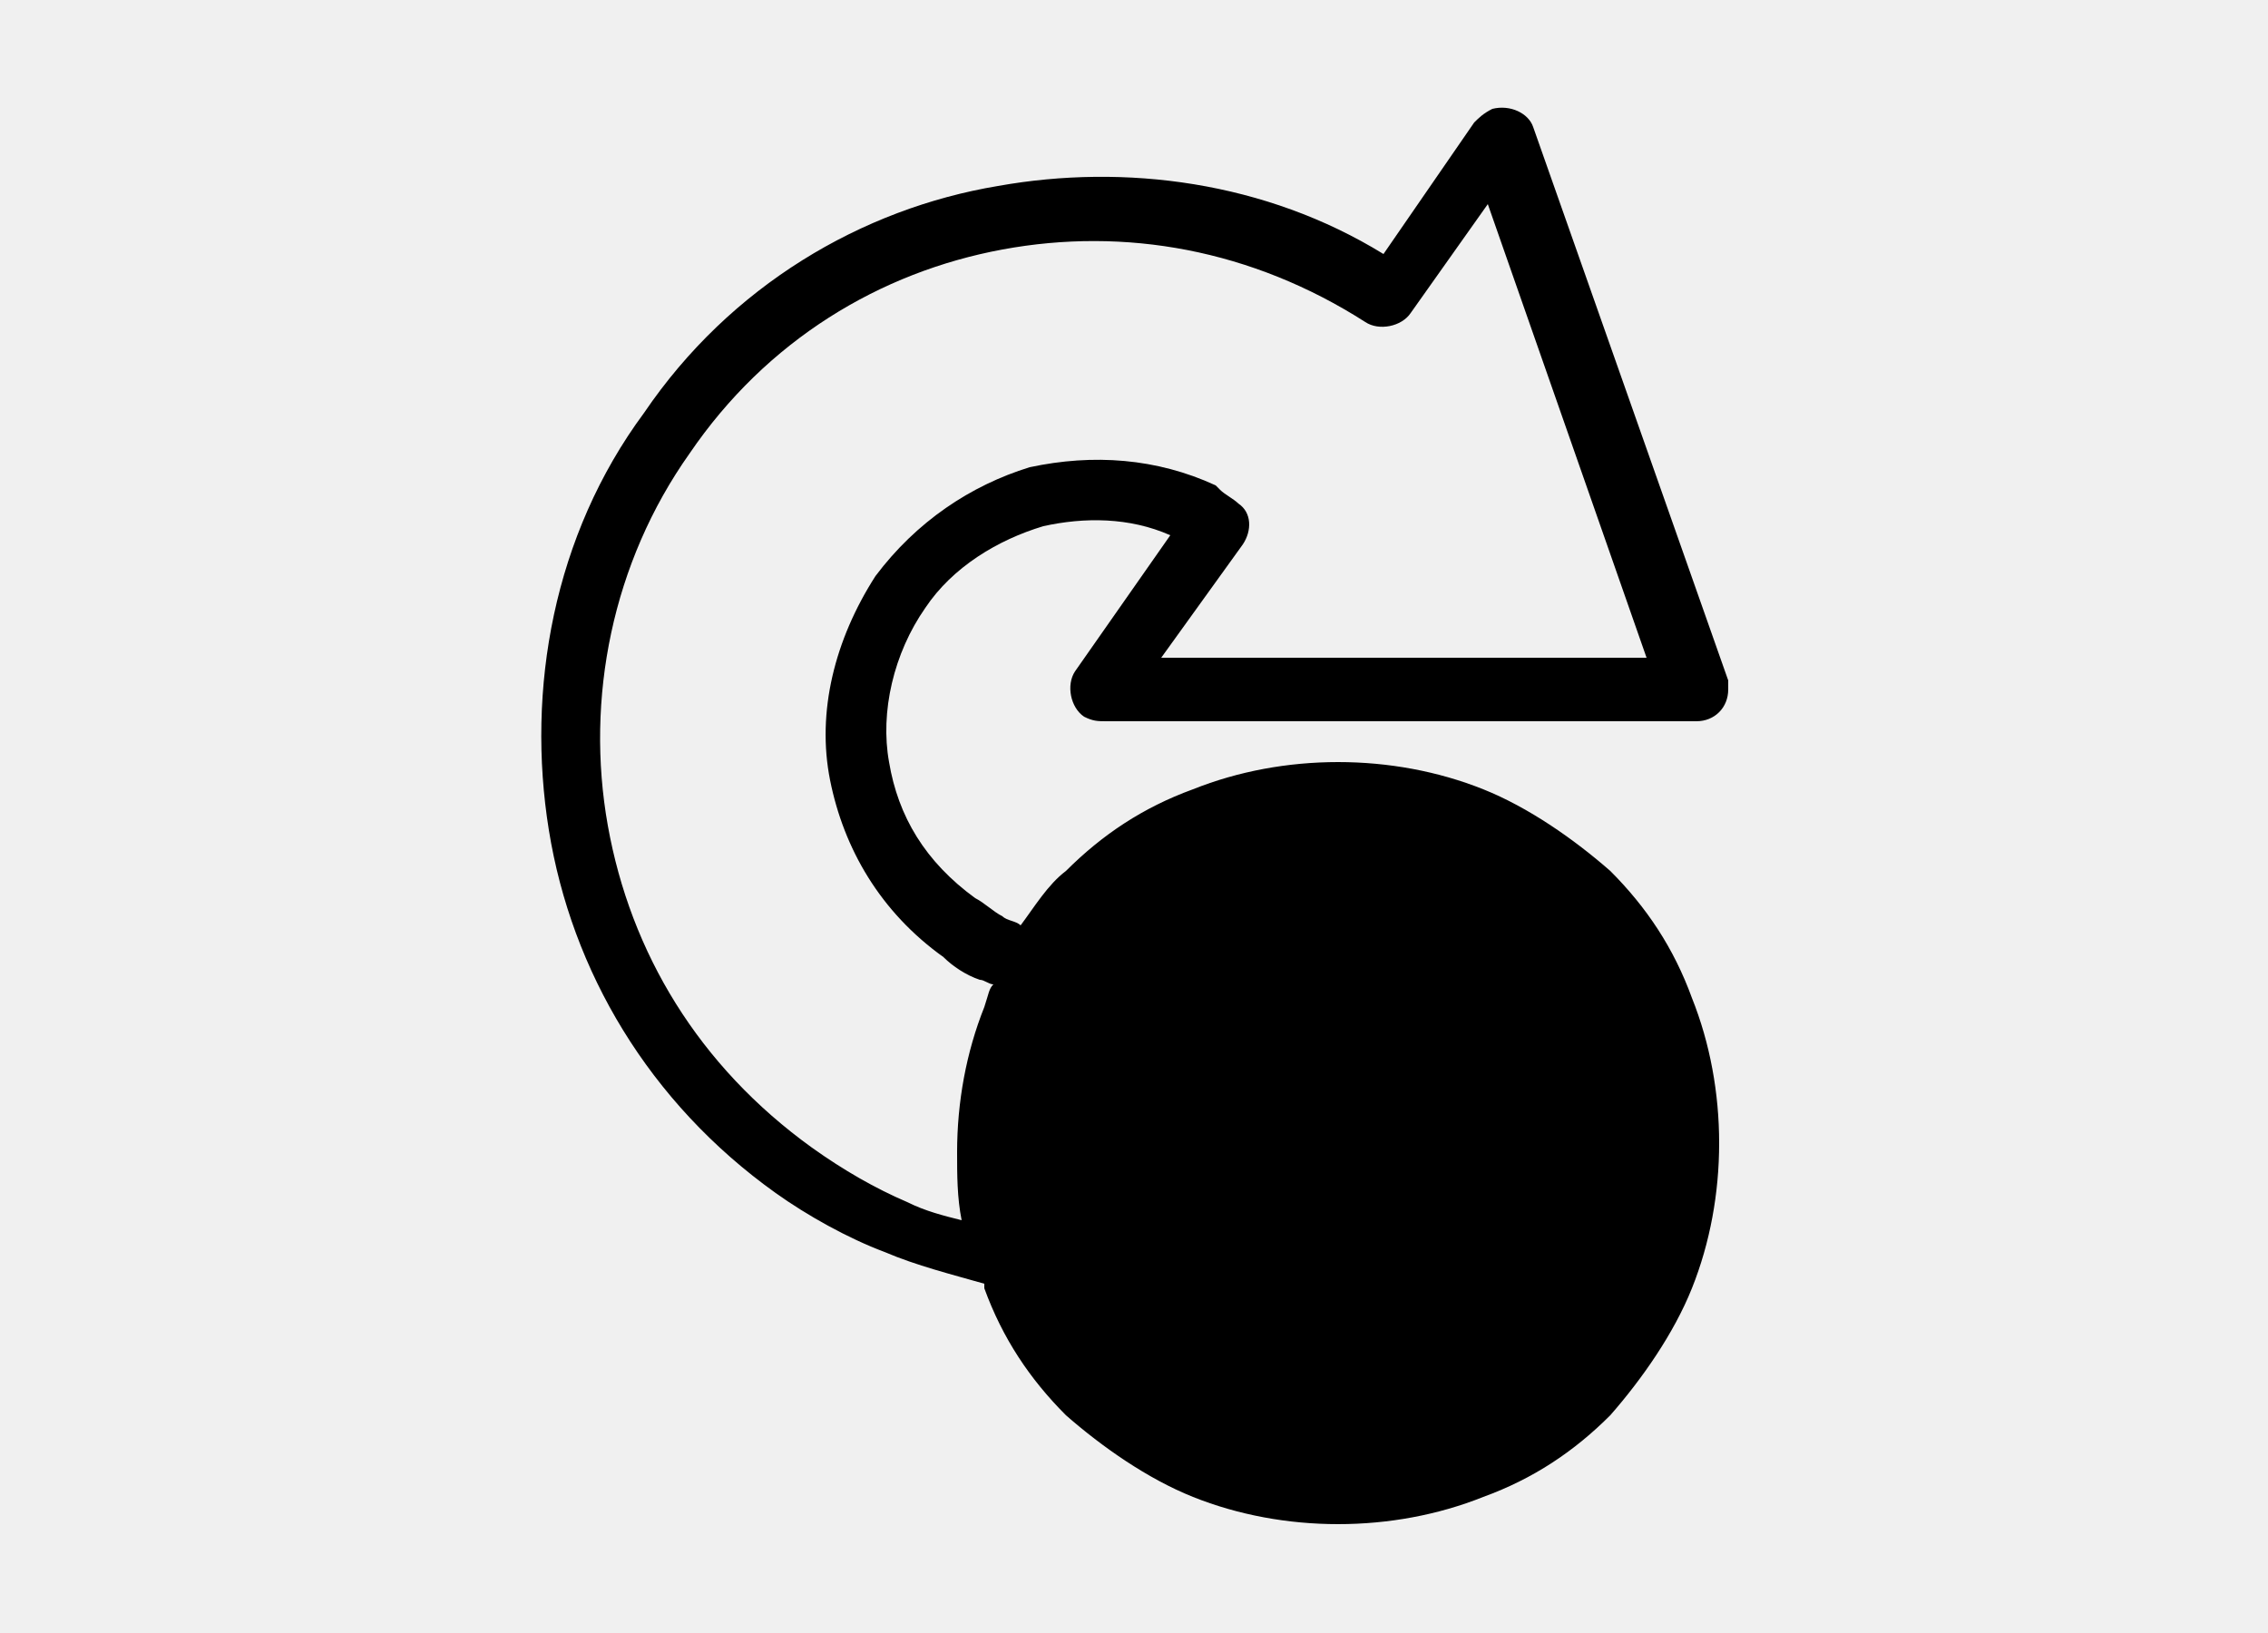
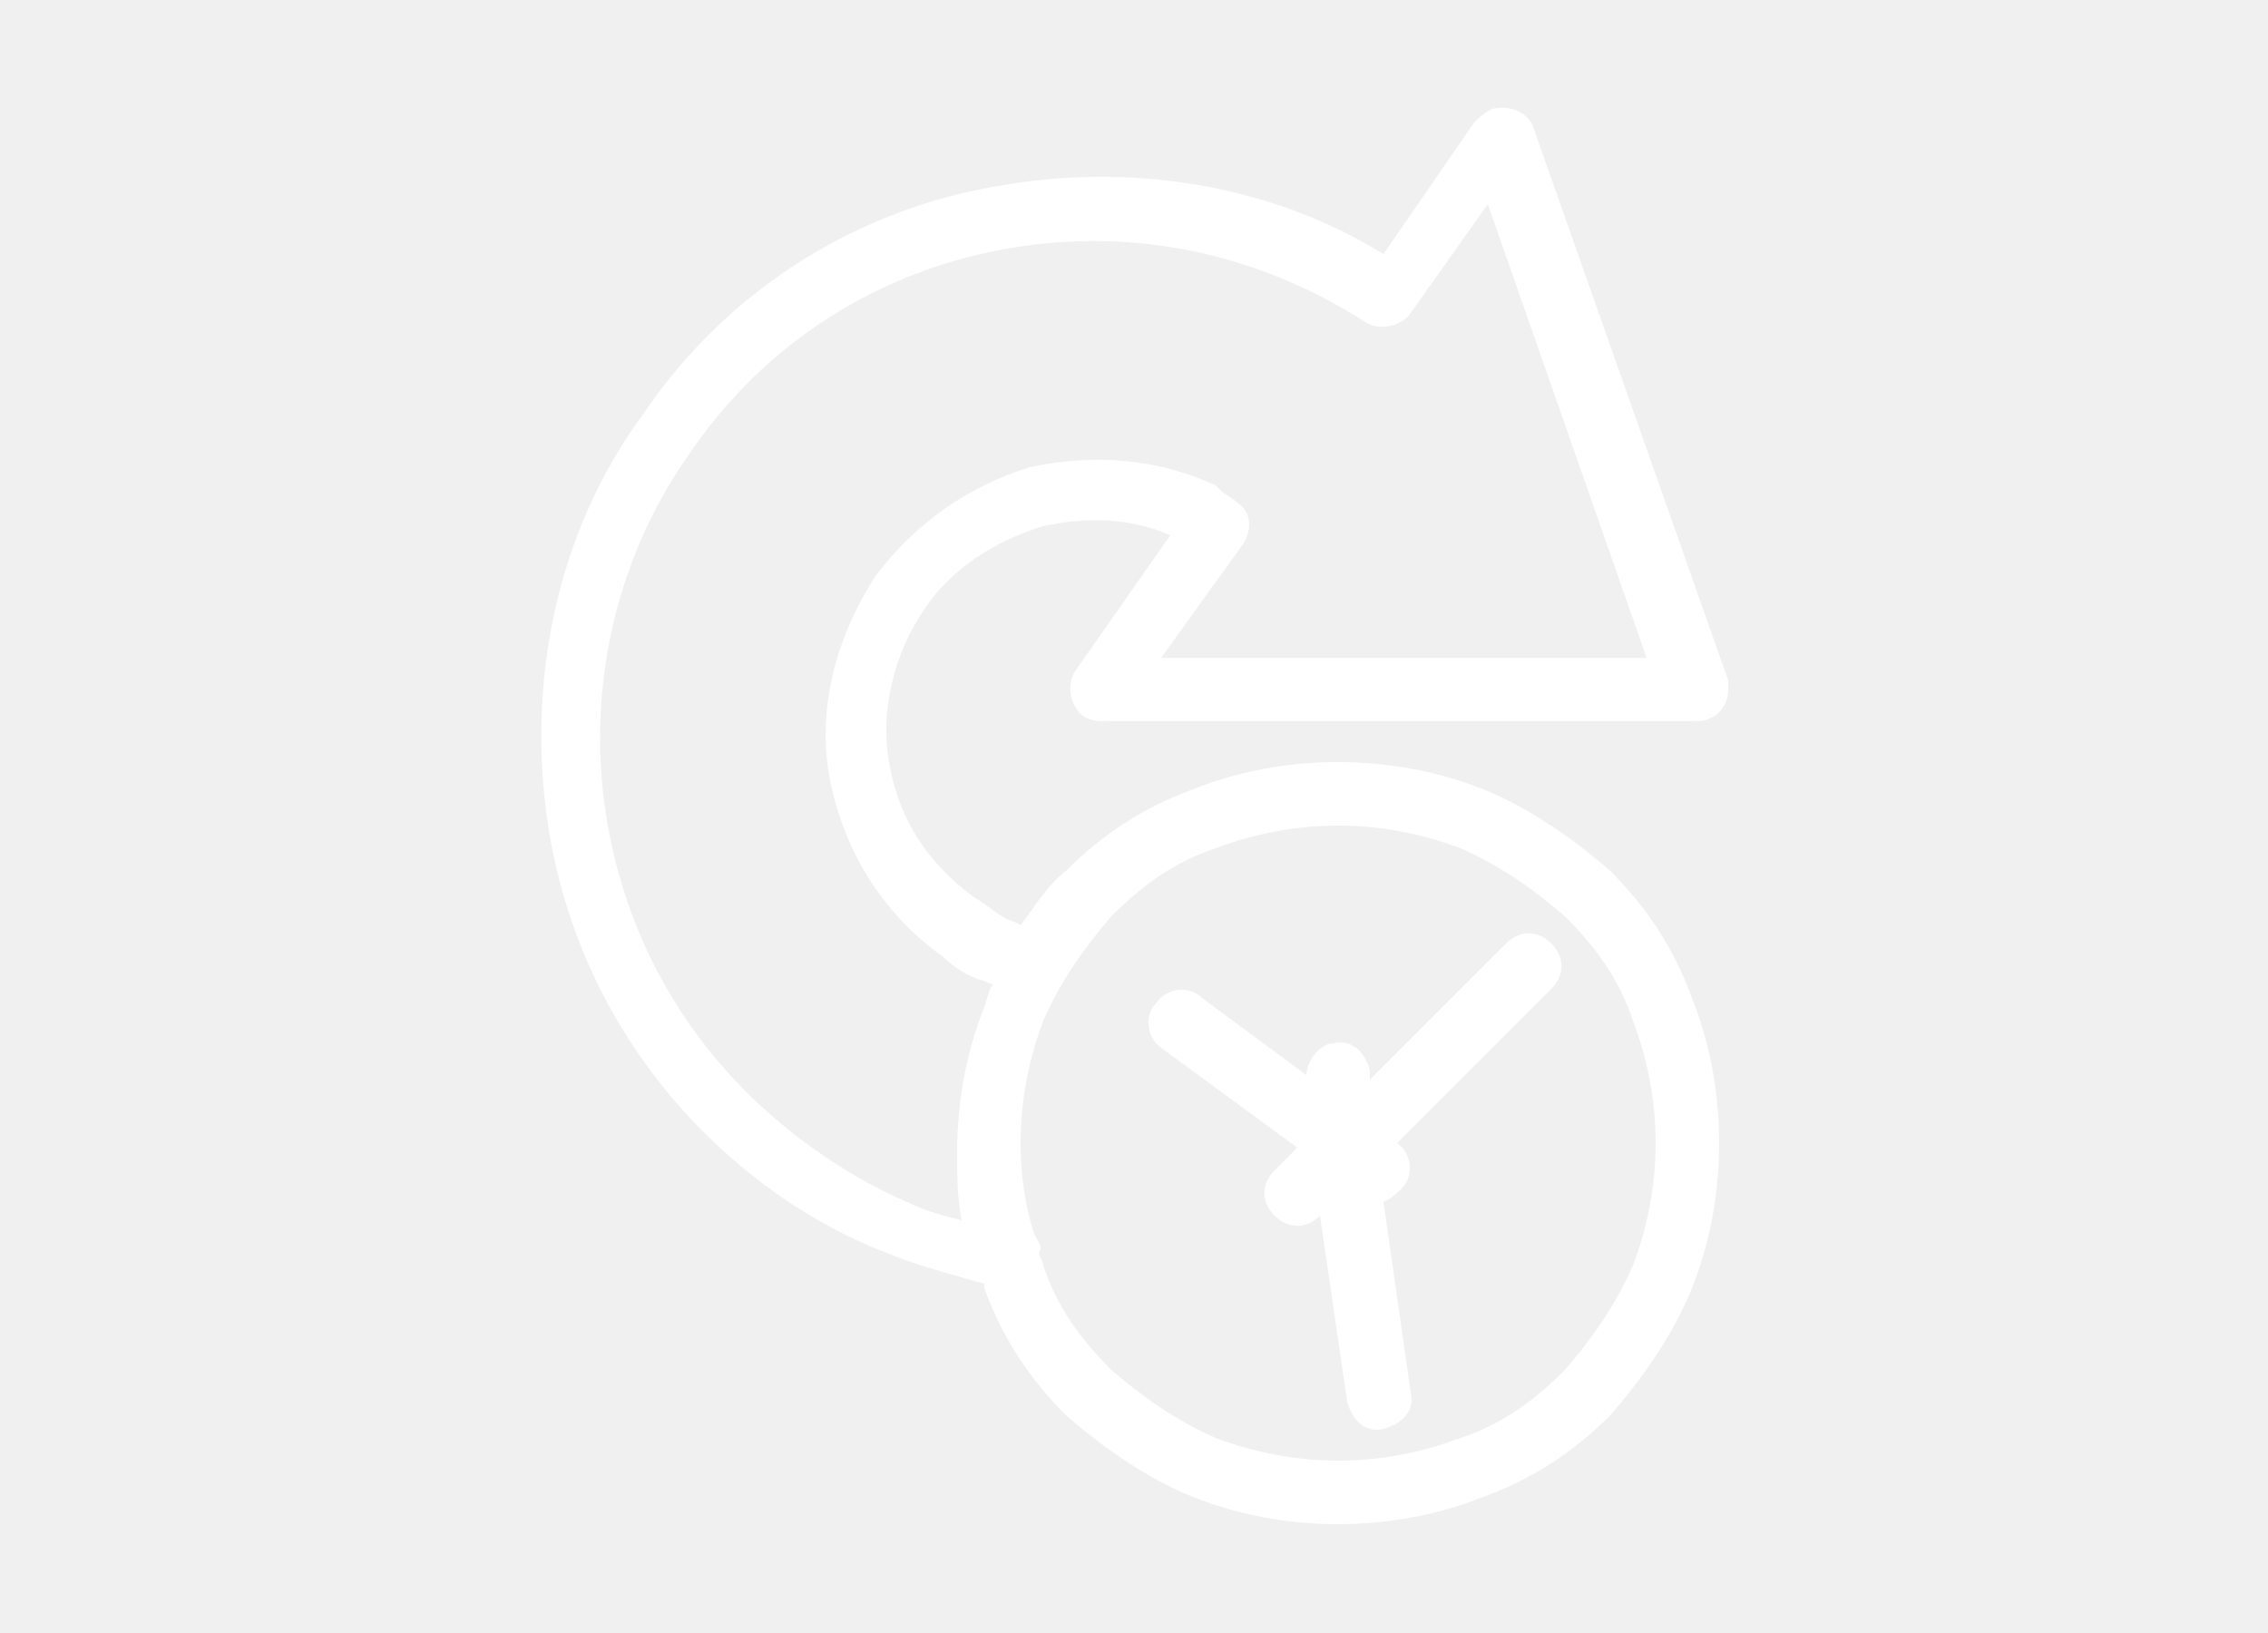
<svg xmlns="http://www.w3.org/2000/svg" version="1.1" id="Layer_1" x="0px" y="0px" width="50px" height="36px" viewBox="0 0 50 36" style="enable-background:new 0 0 50 36;" xml:space="preserve">
  <style type="text/css">
- 	.st0{fill-rule:evenodd;clip-rule:evenodd;fill:#2E3192;***REMOVED***
- 	.st1{fill-rule:evenodd;clip-rule:evenodd;fill:#FFFFFF;***REMOVED***
+ 	.st0{fill-rule:evenodd;clip-rule:evenodd;fill:#2E3192;}
+ 	.st1{fill-rule:evenodd;clip-rule:evenodd;fill:#FFFFFF;}
</style>
  <path class="st0" d="M71.6,6c-2.4,0-4.5,1-6.1,2.5c-1.6,1.6-2.5,3.7-2.5,6.1c0,2.4,1,4.5,2.5,6.1c1.6,1.6,3.7,2.5,6.1,2.5  c2.4,0,4.5-1,6.1-2.5c1.6-1.6,2.5-3.7,2.5-6.1c0-2.4-1-4.5-2.5-6.1C76.1,6.9,74,6,71.6,6L71.6,6z M71,16c-0.2,0.2-0.5,0.2-0.7,0  c-0.2-0.2-0.2-0.5,0-0.7l0.6-0.6l-2.7-2c-0.2-0.2-0.3-0.5-0.1-0.7c0.2-0.2,0.5-0.3,0.7-0.1l2.2,1.6l0-0.3c0-0.3,0.1-0.5,0.4-0.5  c0.3,0,0.5,0.1,0.5,0.4l0.1,0.6l3.1-3.1c0.2-0.2,0.5-0.2,0.7,0c0.2,0.2,0.2,0.5,0,0.7l-3.4,3.4c0.2,0.2,0.2,0.4,0.1,0.6  c-0.1,0.1-0.1,0.1-0.2,0.2l0.6,4.3c0,0.3-0.1,0.5-0.4,0.5c-0.3,0-0.5-0.1-0.5-0.4l-0.6-4.2L71,16L71,16z M76.2,10  c0.3,0.3,0.6,0.6,0.8,1c0.2,0.3,0.4,0.7,0.6,1.1l0,0c0.2,0.4,0.3,0.8,0.4,1.2c0.1,0.4,0.1,0.8,0.1,1.3c0,0.4,0,0.9-0.1,1.3  c-0.1,0.4-0.2,0.8-0.4,1.2l0,0c-0.2,0.4-0.4,0.8-0.6,1.1c-0.2,0.4-0.5,0.7-0.8,1c-0.3,0.3-0.6,0.6-1,0.8c-0.4,0.2-0.7,0.4-1.1,0.6  c-0.4,0.2-0.8,0.3-1.2,0.4c-0.4,0.1-0.8,0.1-1.3,0.1c-0.4,0-0.9,0-1.3-0.1c-0.4-0.1-0.8-0.2-1.2-0.4l0,0c-0.4-0.2-0.8-0.4-1.1-0.6  c-0.3-0.2-0.7-0.5-1-0.8l0,0c-0.3-0.3-0.6-0.6-0.8-1c-0.2-0.4-0.4-0.7-0.6-1.1c-0.2-0.4-0.3-0.8-0.4-1.2c-0.1-0.4-0.1-0.8-0.1-1.3  c0-0.4,0-0.9,0.1-1.3c0.1-0.4,0.2-0.8,0.4-1.2l0,0c0.2-0.4,0.4-0.8,0.6-1.1c0.2-0.4,0.5-0.7,0.8-1l0,0c0.3-0.3,0.6-0.6,1-0.8  c0.3-0.2,0.7-0.4,1.1-0.6c0.4-0.2,0.8-0.3,1.2-0.4c0.4-0.1,0.8-0.1,1.3-0.1c0.4,0,0.9,0,1.3,0.1c0.4,0.1,0.8,0.2,1.2,0.4l0,0  c0.4,0.2,0.8,0.4,1.1,0.6C75.5,9.4,75.9,9.7,76.2,10L76.2,10z M75.7,8.4c0.4,0.3,0.8,0.6,1.1,0.9c0.3,0.3,0.7,0.7,0.9,1.1  c0.3,0.4,0.5,0.8,0.7,1.3l0,0c0.2,0.4,0.3,0.9,0.4,1.4c0.1,0.5,0.1,1,0.1,1.5c0,0.5,0,1-0.1,1.5c-0.1,0.5-0.2,1-0.4,1.4  c-0.2,0.5-0.4,0.9-0.7,1.3c-0.3,0.4-0.6,0.8-0.9,1.1c-0.3,0.3-0.7,0.7-1.1,0.9c-0.4,0.3-0.8,0.5-1.3,0.7h0c-0.4,0.2-0.9,0.3-1.4,0.4  c-0.5,0.1-1,0.1-1.5,0.1c-0.5,0-1,0-1.5-0.1c-0.5-0.1-1-0.2-1.4-0.4c-0.5-0.2-0.9-0.4-1.3-0.7c-0.4-0.3-0.8-0.6-1.1-0.9l0,0  c-0.3-0.3-0.7-0.7-0.9-1.1c-0.3-0.4-0.5-0.8-0.7-1.3c-0.2-0.4-0.3-0.9-0.4-1.4c-0.1-0.5-0.1-1-0.1-1.5c0-0.5,0-1,0.1-1.5  c0.1-0.5,0.2-1,0.4-1.4c0.2-0.5,0.4-0.9,0.7-1.3c0.3-0.4,0.6-0.8,0.9-1.1l0,0C66.6,9,67,8.7,67.4,8.4c0.4-0.3,0.8-0.5,1.3-0.7h0  c0.4-0.2,0.9-0.3,1.4-0.4c0.5-0.1,1-0.1,1.5-0.1c0.5,0,1,0,1.5,0.1c0.5,0.1,0.9,0.2,1.4,0.4l0,0C74.9,7.9,75.3,8.1,75.7,8.4  L75.7,8.4z M64.8,7.8C66.5,6.1,68.9,5,71.6,5c2.7,0,5.1,1.1,6.8,2.8c1.7,1.7,2.8,4.1,2.8,6.8c0,2.7-1.1,5.1-2.8,6.8  c-1.7,1.7-4.1,2.8-6.8,2.8c-2.7,0-5.1-1.1-6.8-2.8C63,19.7,62,17.3,62,14.6C62,12,63,9.6,64.8,7.8z" />
  <path class="st1" d="M21.9,21.7c-0.1,0-0.2-0.1-0.3-0.1c-0.3-0.1-0.6-0.3-0.8-0.5c-1.4-1-2.2-2.4-2.5-3.9c-0.3-1.5,0.1-3.1,1-4.5  c0.9-1.2,2.1-2,3.4-2.4c1.4-0.3,2.8-0.2,4.1,0.4l0.1,0.1c0.1,0.1,0.3,0.2,0.4,0.3c0.3,0.2,0.3,0.6,0.1,0.9l-1.8,2.5l10.7,0L32.8,4.5  l-1.7,2.4c-0.2,0.3-0.7,0.4-1,0.2c-2.5-1.6-5.3-2.1-8-1.6c-2.7,0.5-5.2,2-6.9,4.5c-1.7,2.4-2.3,5.4-1.8,8.2c0.5,2.8,2,5.3,4.5,7.1  c0.7,0.5,1.4,0.9,2.1,1.2c0.4,0.2,0.8,0.3,1.2,0.4c-0.1-0.5-0.1-1-0.1-1.5c0-1.1,0.2-2.2,0.6-3.2C21.8,21.9,21.8,21.8,21.9,21.7  L21.9,21.7z M29.1,26.8c-0.3,0.3-0.7,0.3-1,0c-0.3-0.3-0.3-0.7,0-1l0.5-0.5l-3-2.2c-0.3-0.2-0.4-0.7-0.1-1c0.2-0.3,0.7-0.4,1-0.1  l2.3,1.7c0-0.3,0.3-0.7,0.6-0.7c0.4-0.1,0.7,0.2,0.8,0.6l0,0.2l3-3c0.3-0.3,0.7-0.3,1,0c0.3,0.3,0.3,0.7,0,1l-3.4,3.4l0,0  c0.3,0.2,0.4,0.7,0.1,1c-0.1,0.1-0.2,0.2-0.4,0.3l0.6,4.2c0.1,0.4-0.2,0.7-0.6,0.8c-0.4,0.1-0.7-0.2-0.8-0.6L29.1,26.8L29.1,26.8  L29.1,26.8z M22.8,27.2c-0.2-0.6-0.3-1.3-0.3-2c0-1,0.2-1.9,0.5-2.7c0.4-0.9,0.9-1.6,1.5-2.3c0.7-0.7,1.4-1.2,2.3-1.5  c0.8-0.3,1.7-0.5,2.7-0.5c1,0,1.9,0.2,2.7,0.5c0.9,0.4,1.6,0.9,2.3,1.5c0.7,0.7,1.2,1.4,1.5,2.3c0.3,0.8,0.5,1.7,0.5,2.7  c0,1-0.2,1.9-0.5,2.7c-0.4,0.9-0.9,1.6-1.5,2.3c-0.7,0.7-1.4,1.2-2.3,1.5c-0.8,0.3-1.7,0.5-2.7,0.5c-1,0-1.9-0.2-2.7-0.5  c-0.9-0.4-1.6-0.9-2.3-1.5c-0.7-0.7-1.2-1.4-1.5-2.3c0-0.1-0.1-0.2-0.1-0.3C23,27.5,22.9,27.4,22.8,27.2L22.8,27.2z M21.7,28.3  c-0.7-0.2-1.5-0.4-2.2-0.7c-0.8-0.3-1.7-0.8-2.4-1.3c-2.8-2-4.5-4.9-5-8c-0.5-3.1,0.1-6.5,2.1-9.2c1.9-2.8,4.8-4.5,7.8-5  c2.8-0.5,5.9-0.1,8.5,1.5l2-2.9c0.1-0.1,0.2-0.2,0.4-0.3c0.4-0.1,0.8,0.1,0.9,0.4L38.1,15l0,0c0,0.1,0,0.2,0,0.2  c0,0.4-0.3,0.7-0.7,0.7c-2.2,0-4.4,0-6.5,0c-2.2,0-4.3,0-6.5,0c-0.2,0-0.3,0-0.5-0.1c-0.3-0.2-0.4-0.7-0.2-1l2.1-3  c-0.9-0.4-1.9-0.4-2.8-0.2c-1,0.3-2,0.9-2.6,1.8l0,0c-0.7,1-1,2.3-0.8,3.4c0.2,1.2,0.8,2.2,1.9,3l0,0c0.2,0.1,0.4,0.3,0.6,0.4  c0.1,0.1,0.3,0.1,0.4,0.2c0.3-0.4,0.6-0.9,1-1.2c0.8-0.8,1.7-1.4,2.8-1.8c1-0.4,2.1-0.6,3.2-0.6c1.1,0,2.2,0.2,3.2,0.6  c1,0.4,2,1.1,2.8,1.8c0.8,0.8,1.4,1.7,1.8,2.8c0.4,1,0.6,2.1,0.6,3.2c0,1.1-0.2,2.2-0.6,3.2c-0.4,1-1.1,2-1.8,2.8  c-0.8,0.8-1.7,1.4-2.8,1.8c-1,0.4-2.1,0.6-3.2,0.6c-1.1,0-2.2-0.2-3.2-0.6c-1-0.4-2-1.1-2.8-1.8c-0.8-0.8-1.4-1.7-1.8-2.8  C21.7,28.4,21.7,28.3,21.7,28.3z" />
</svg>
